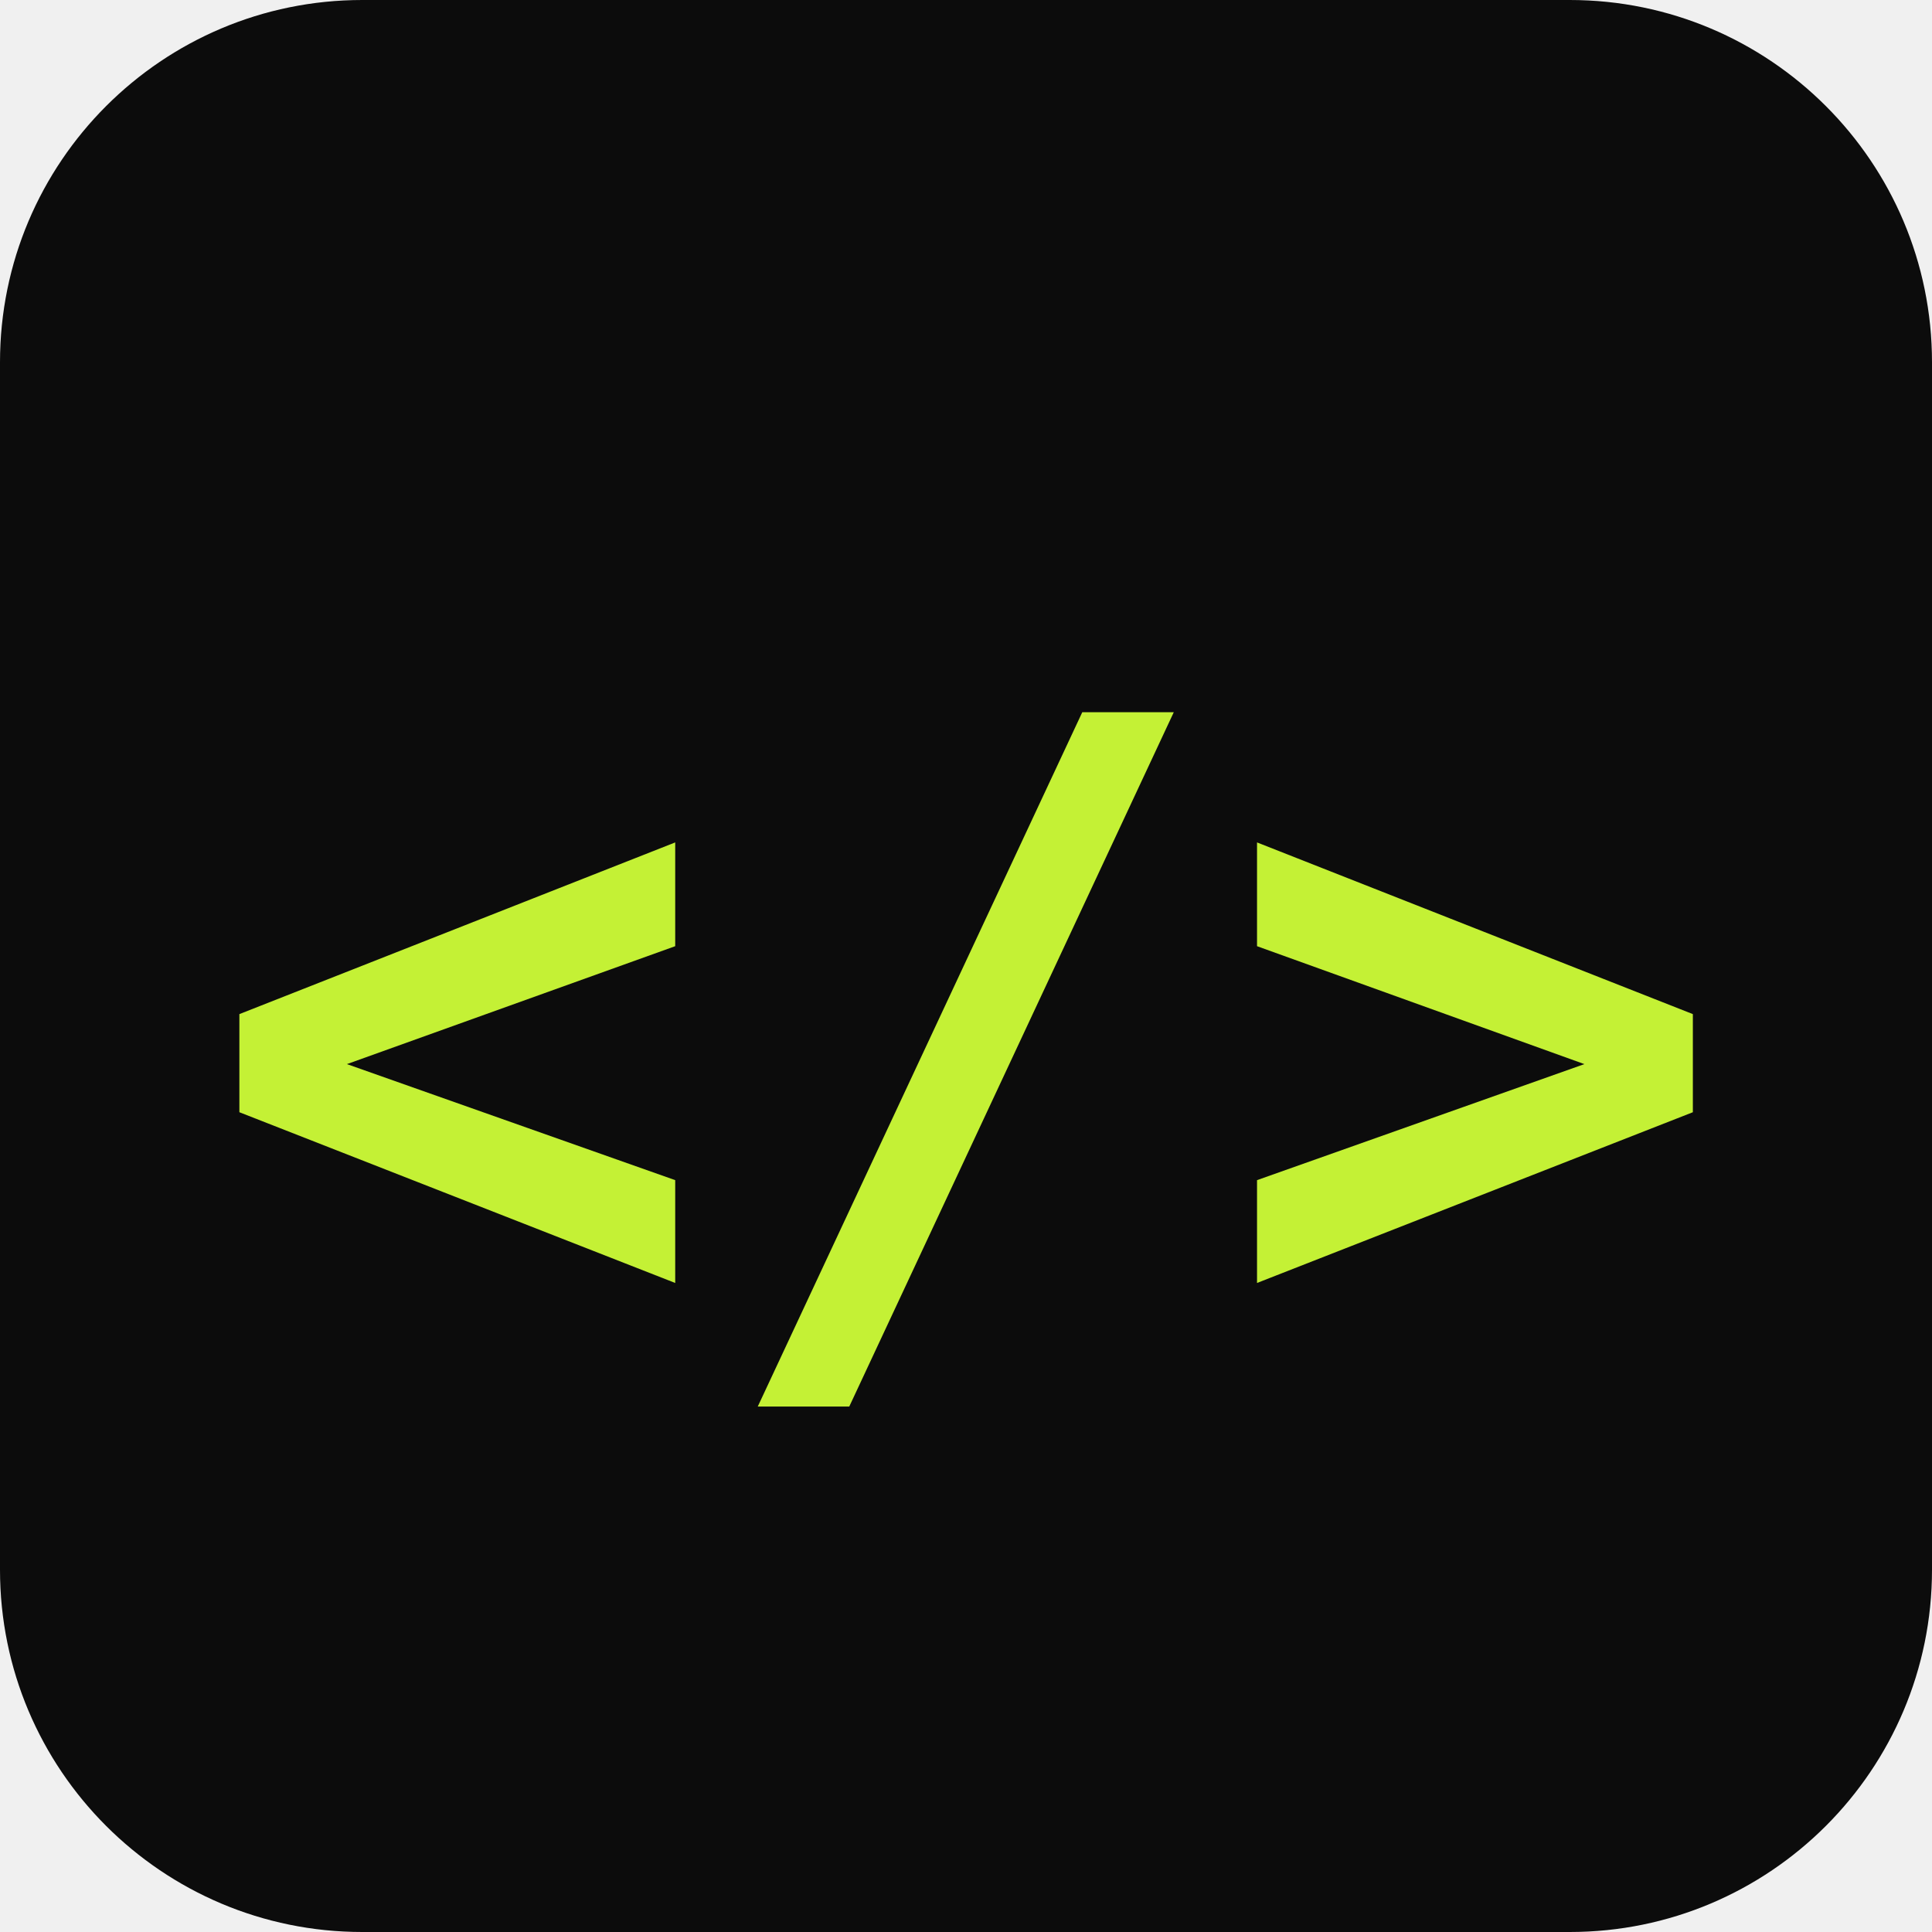
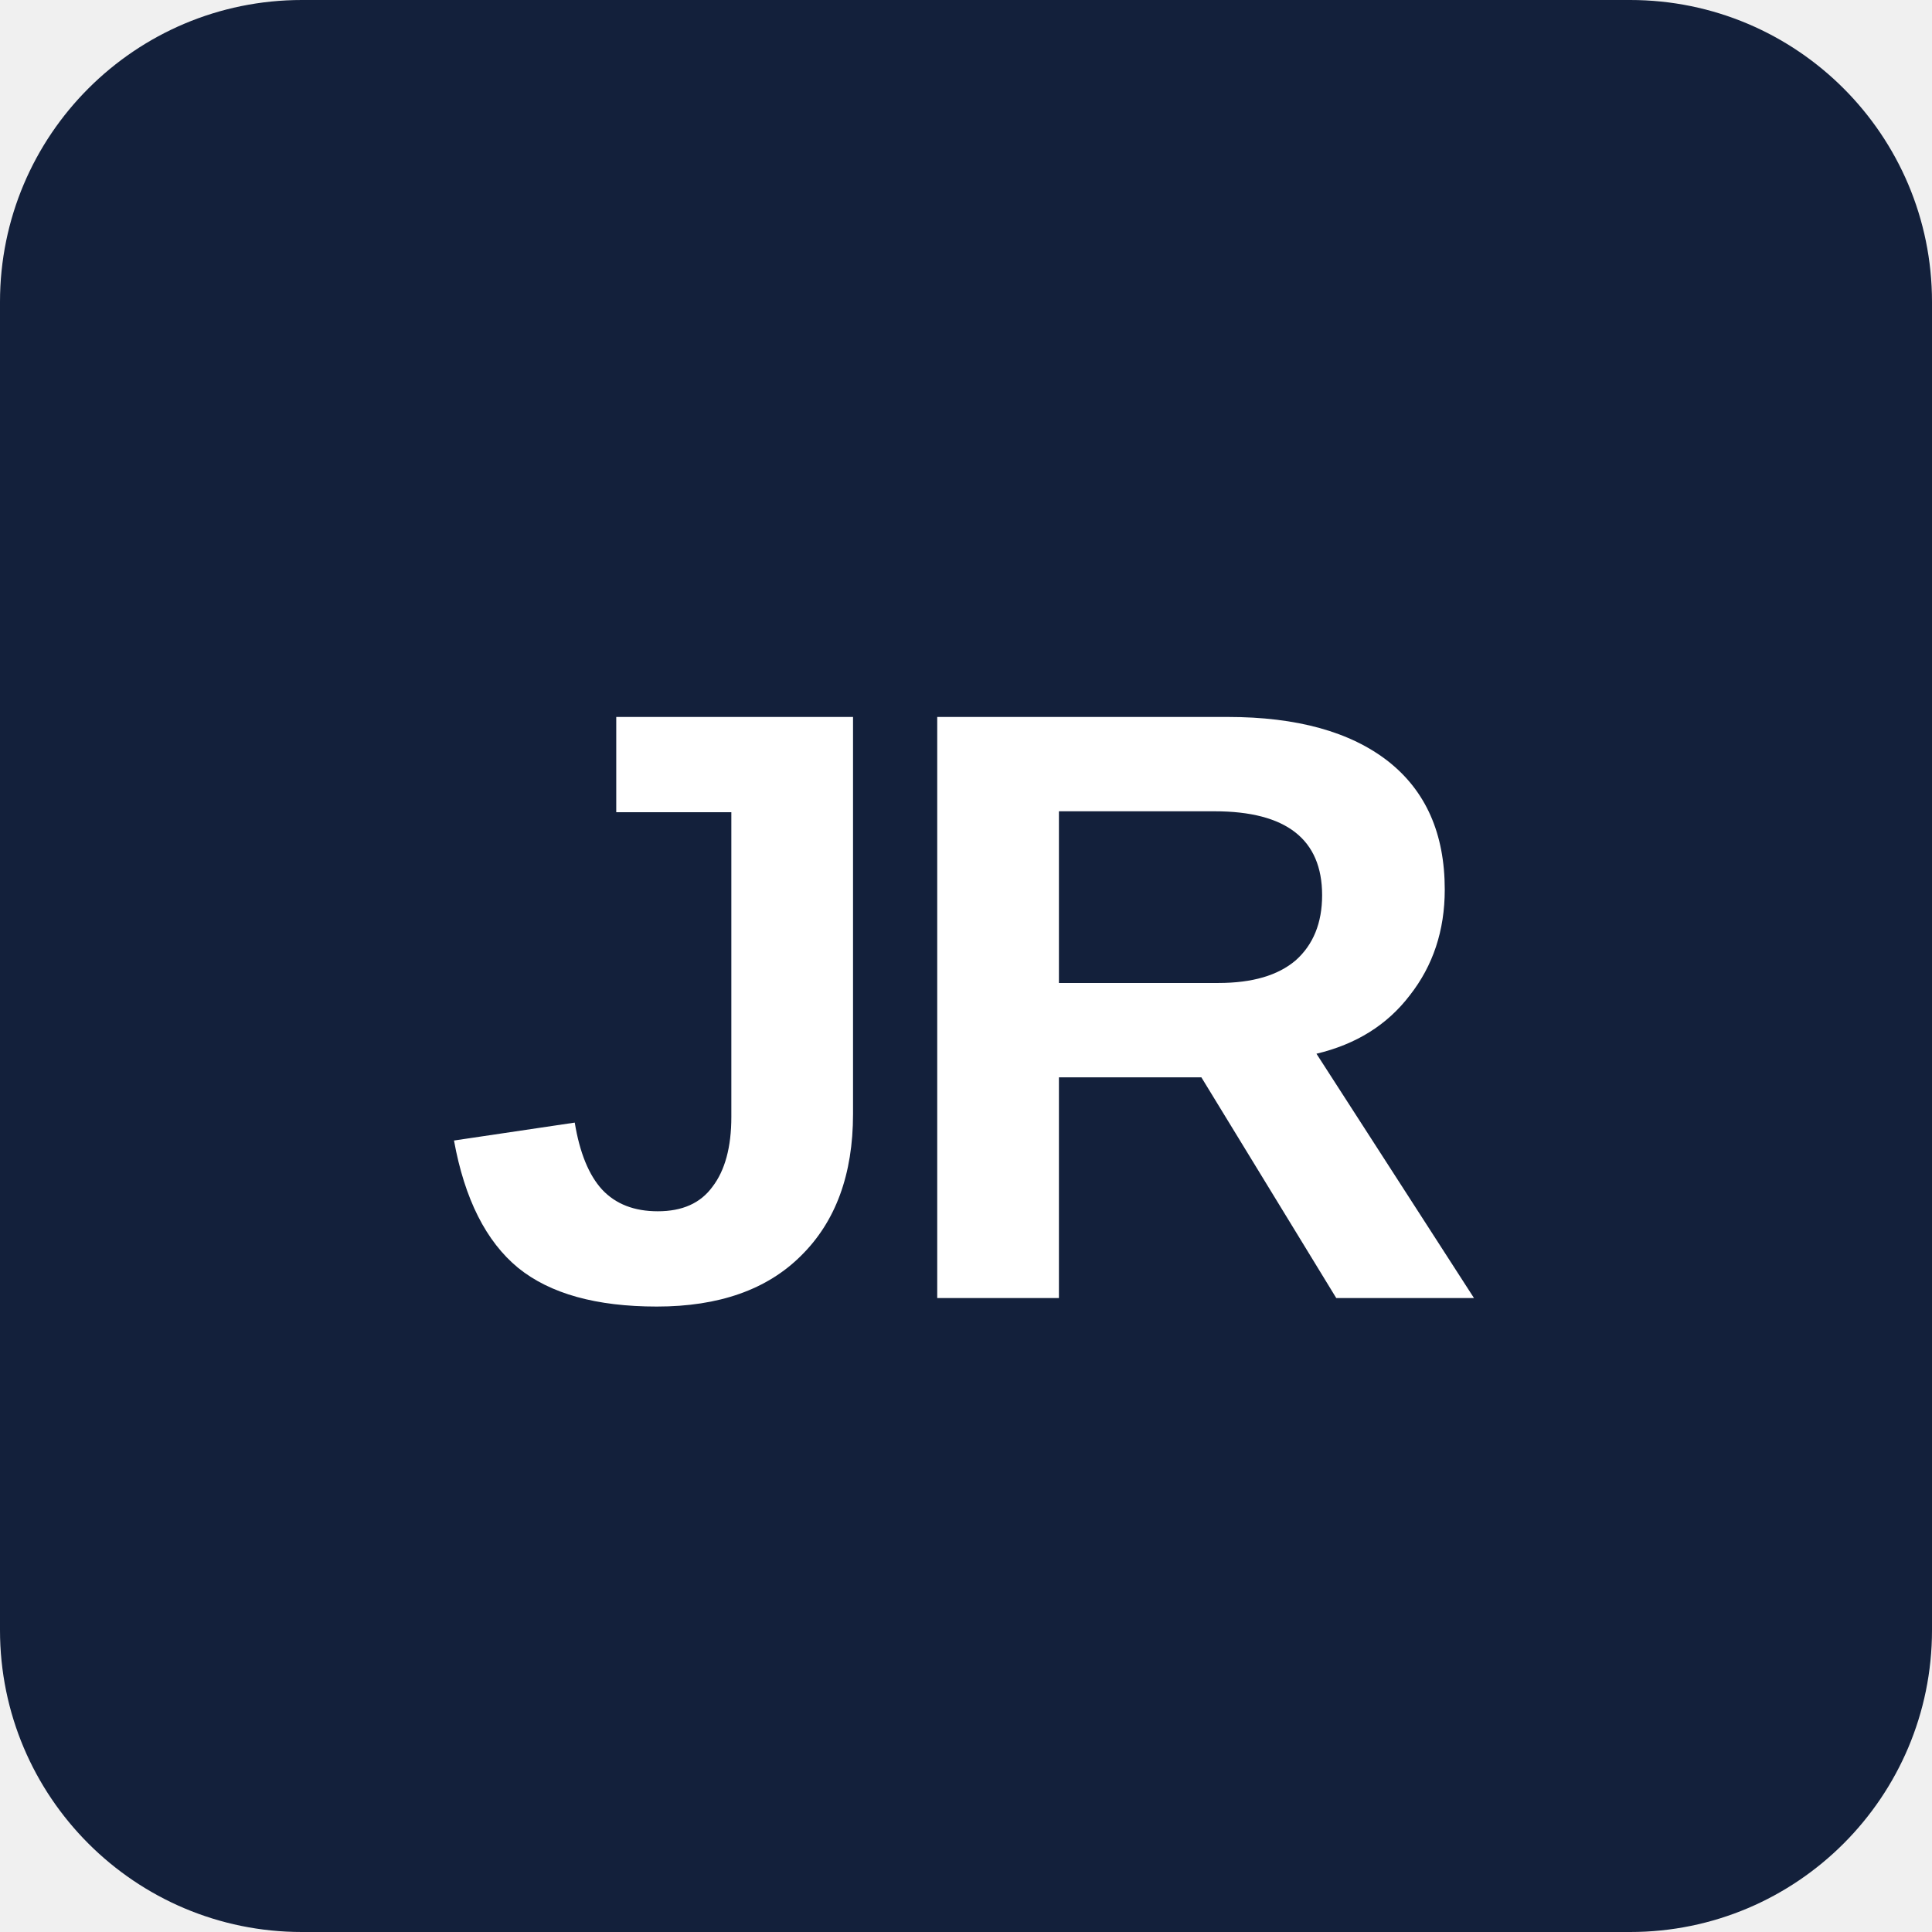
<svg xmlns="http://www.w3.org/2000/svg" viewBox="0 0 32 32">
-   <rect width="32" height="32" rx="6" fill="#0C0C0C" />
-   <text x="16" y="22" font-family="monospace" font-size="14" font-weight="bold" fill="#C4F135" text-anchor="middle">&lt;/&gt;</text>
+   <rect width="32" height="32" rx="5" fill="#13203B" />
+   <text x="16" y="21.5" font-family="Arial, sans-serif" font-size="14" font-weight="800" fill="#FFFFFF" text-anchor="middle" letter-spacing="-0.5">JR</text>
</svg>
